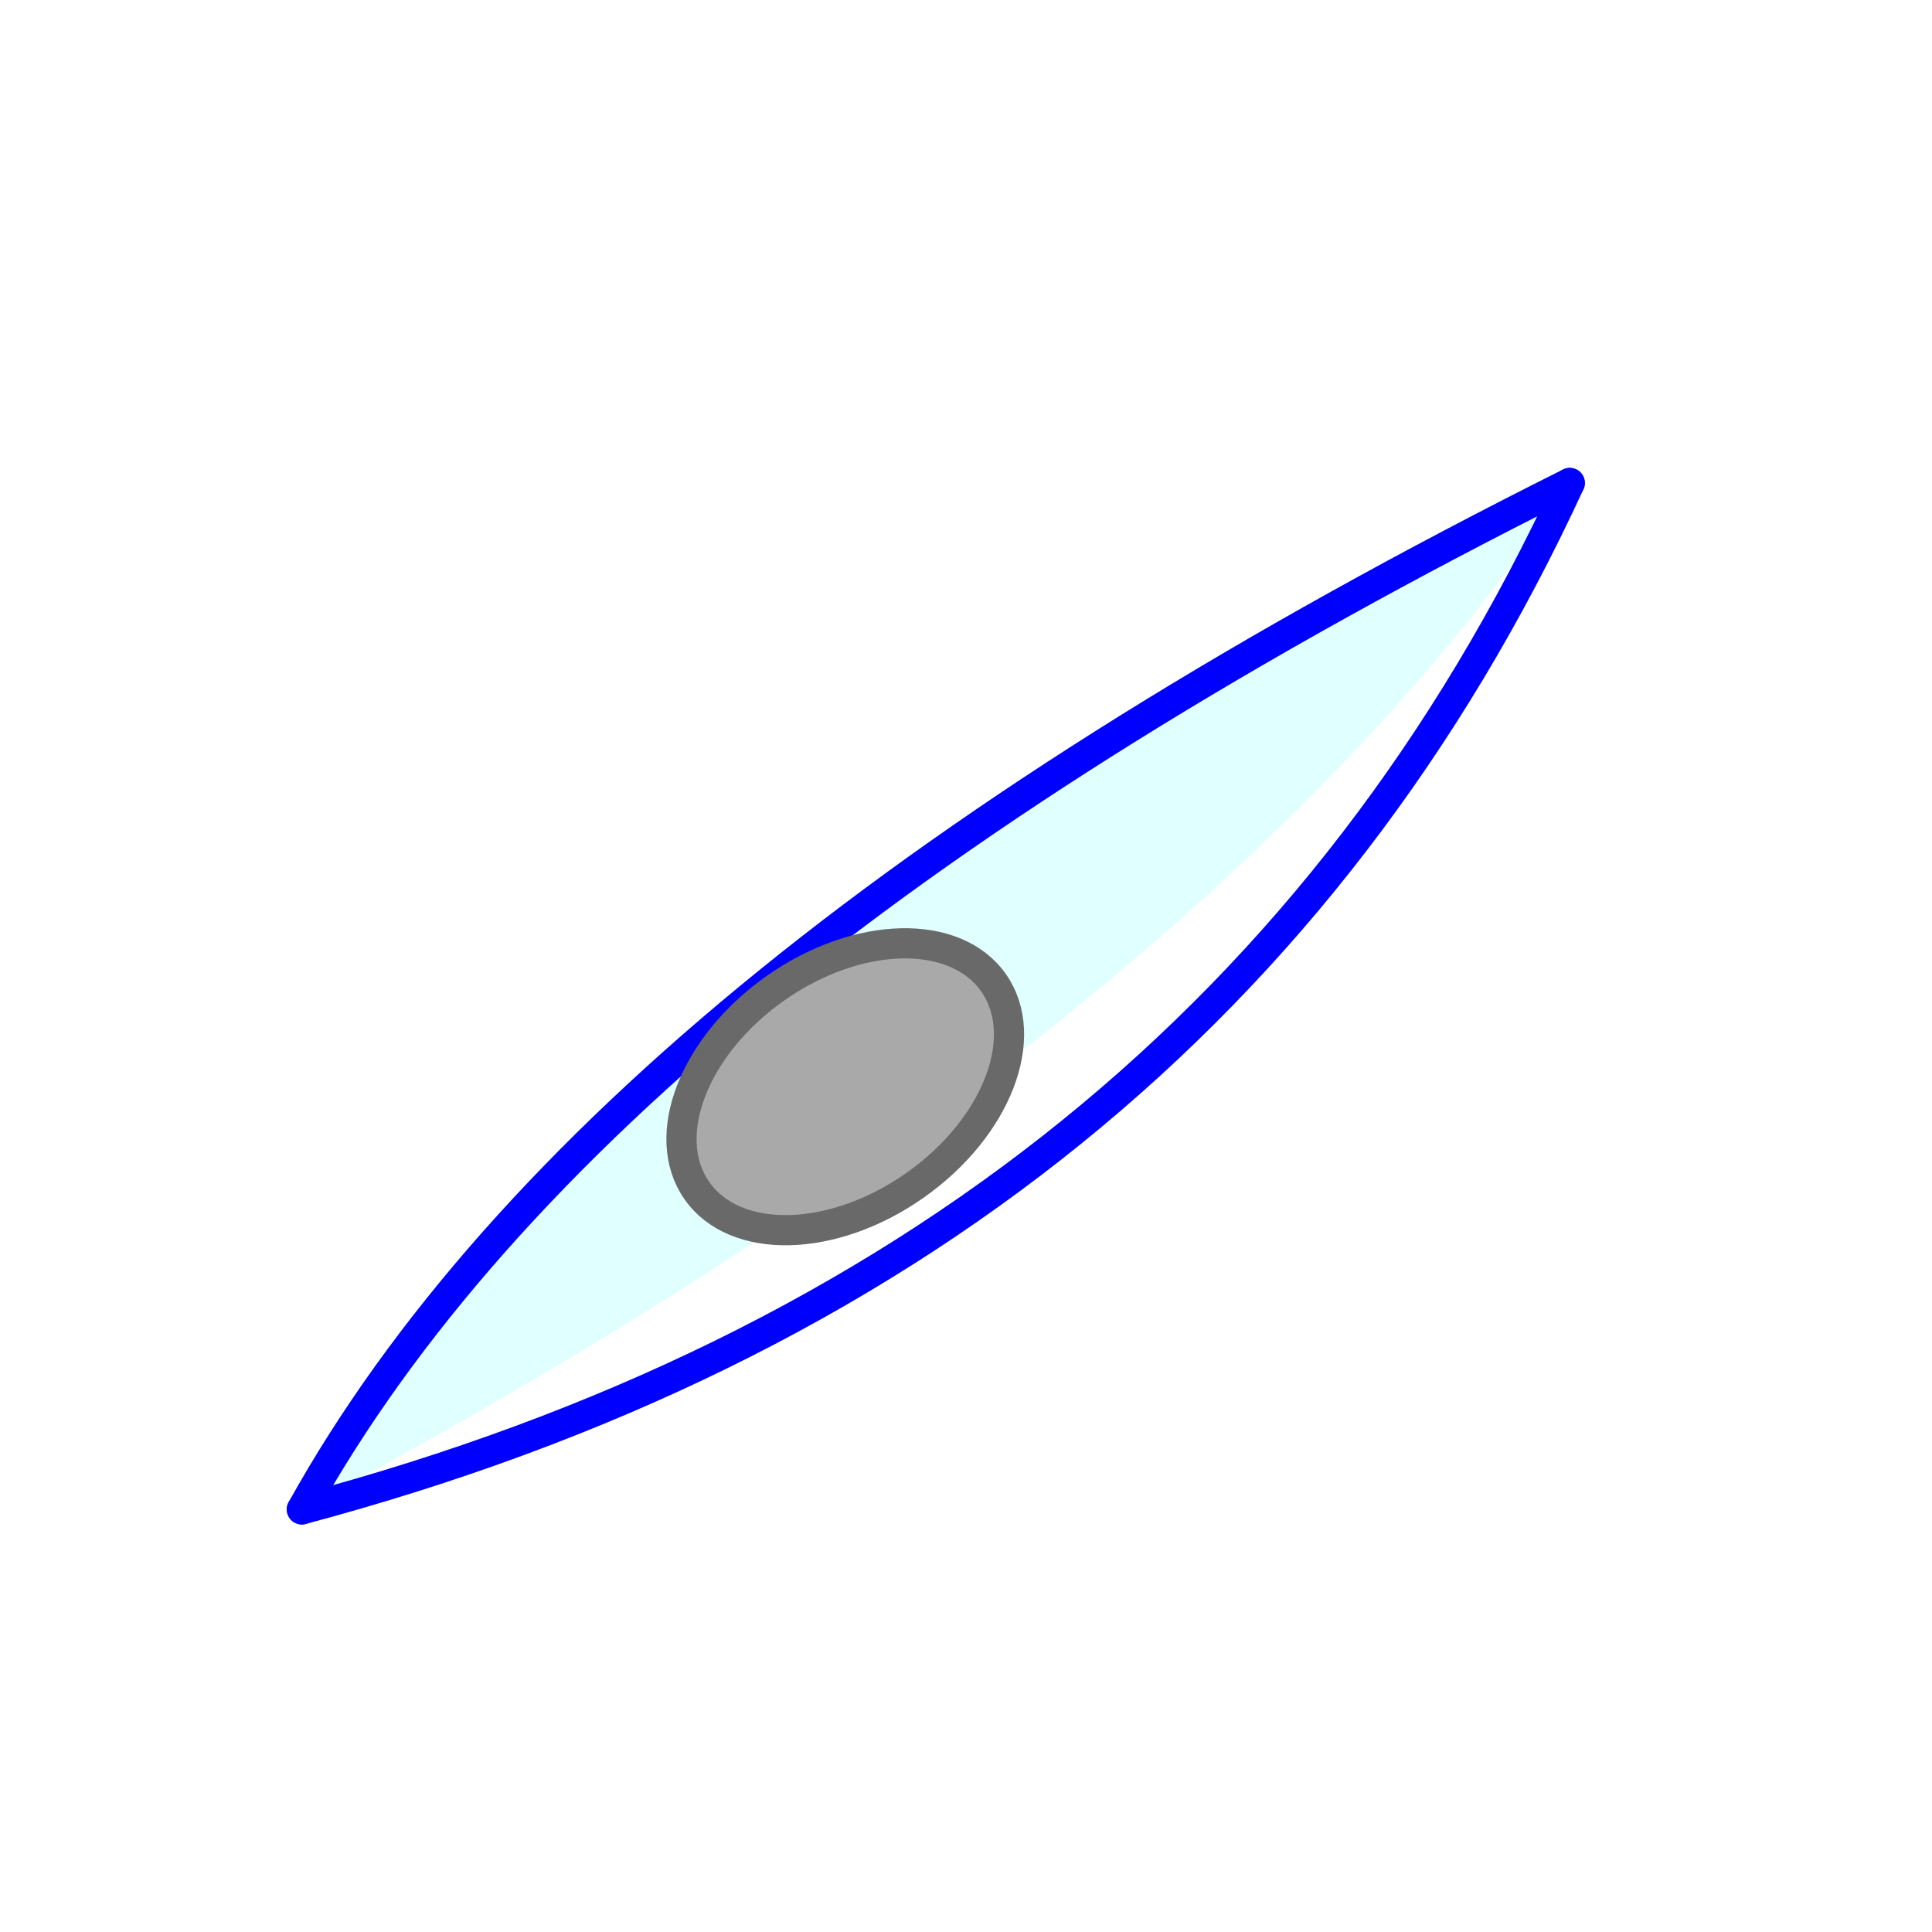
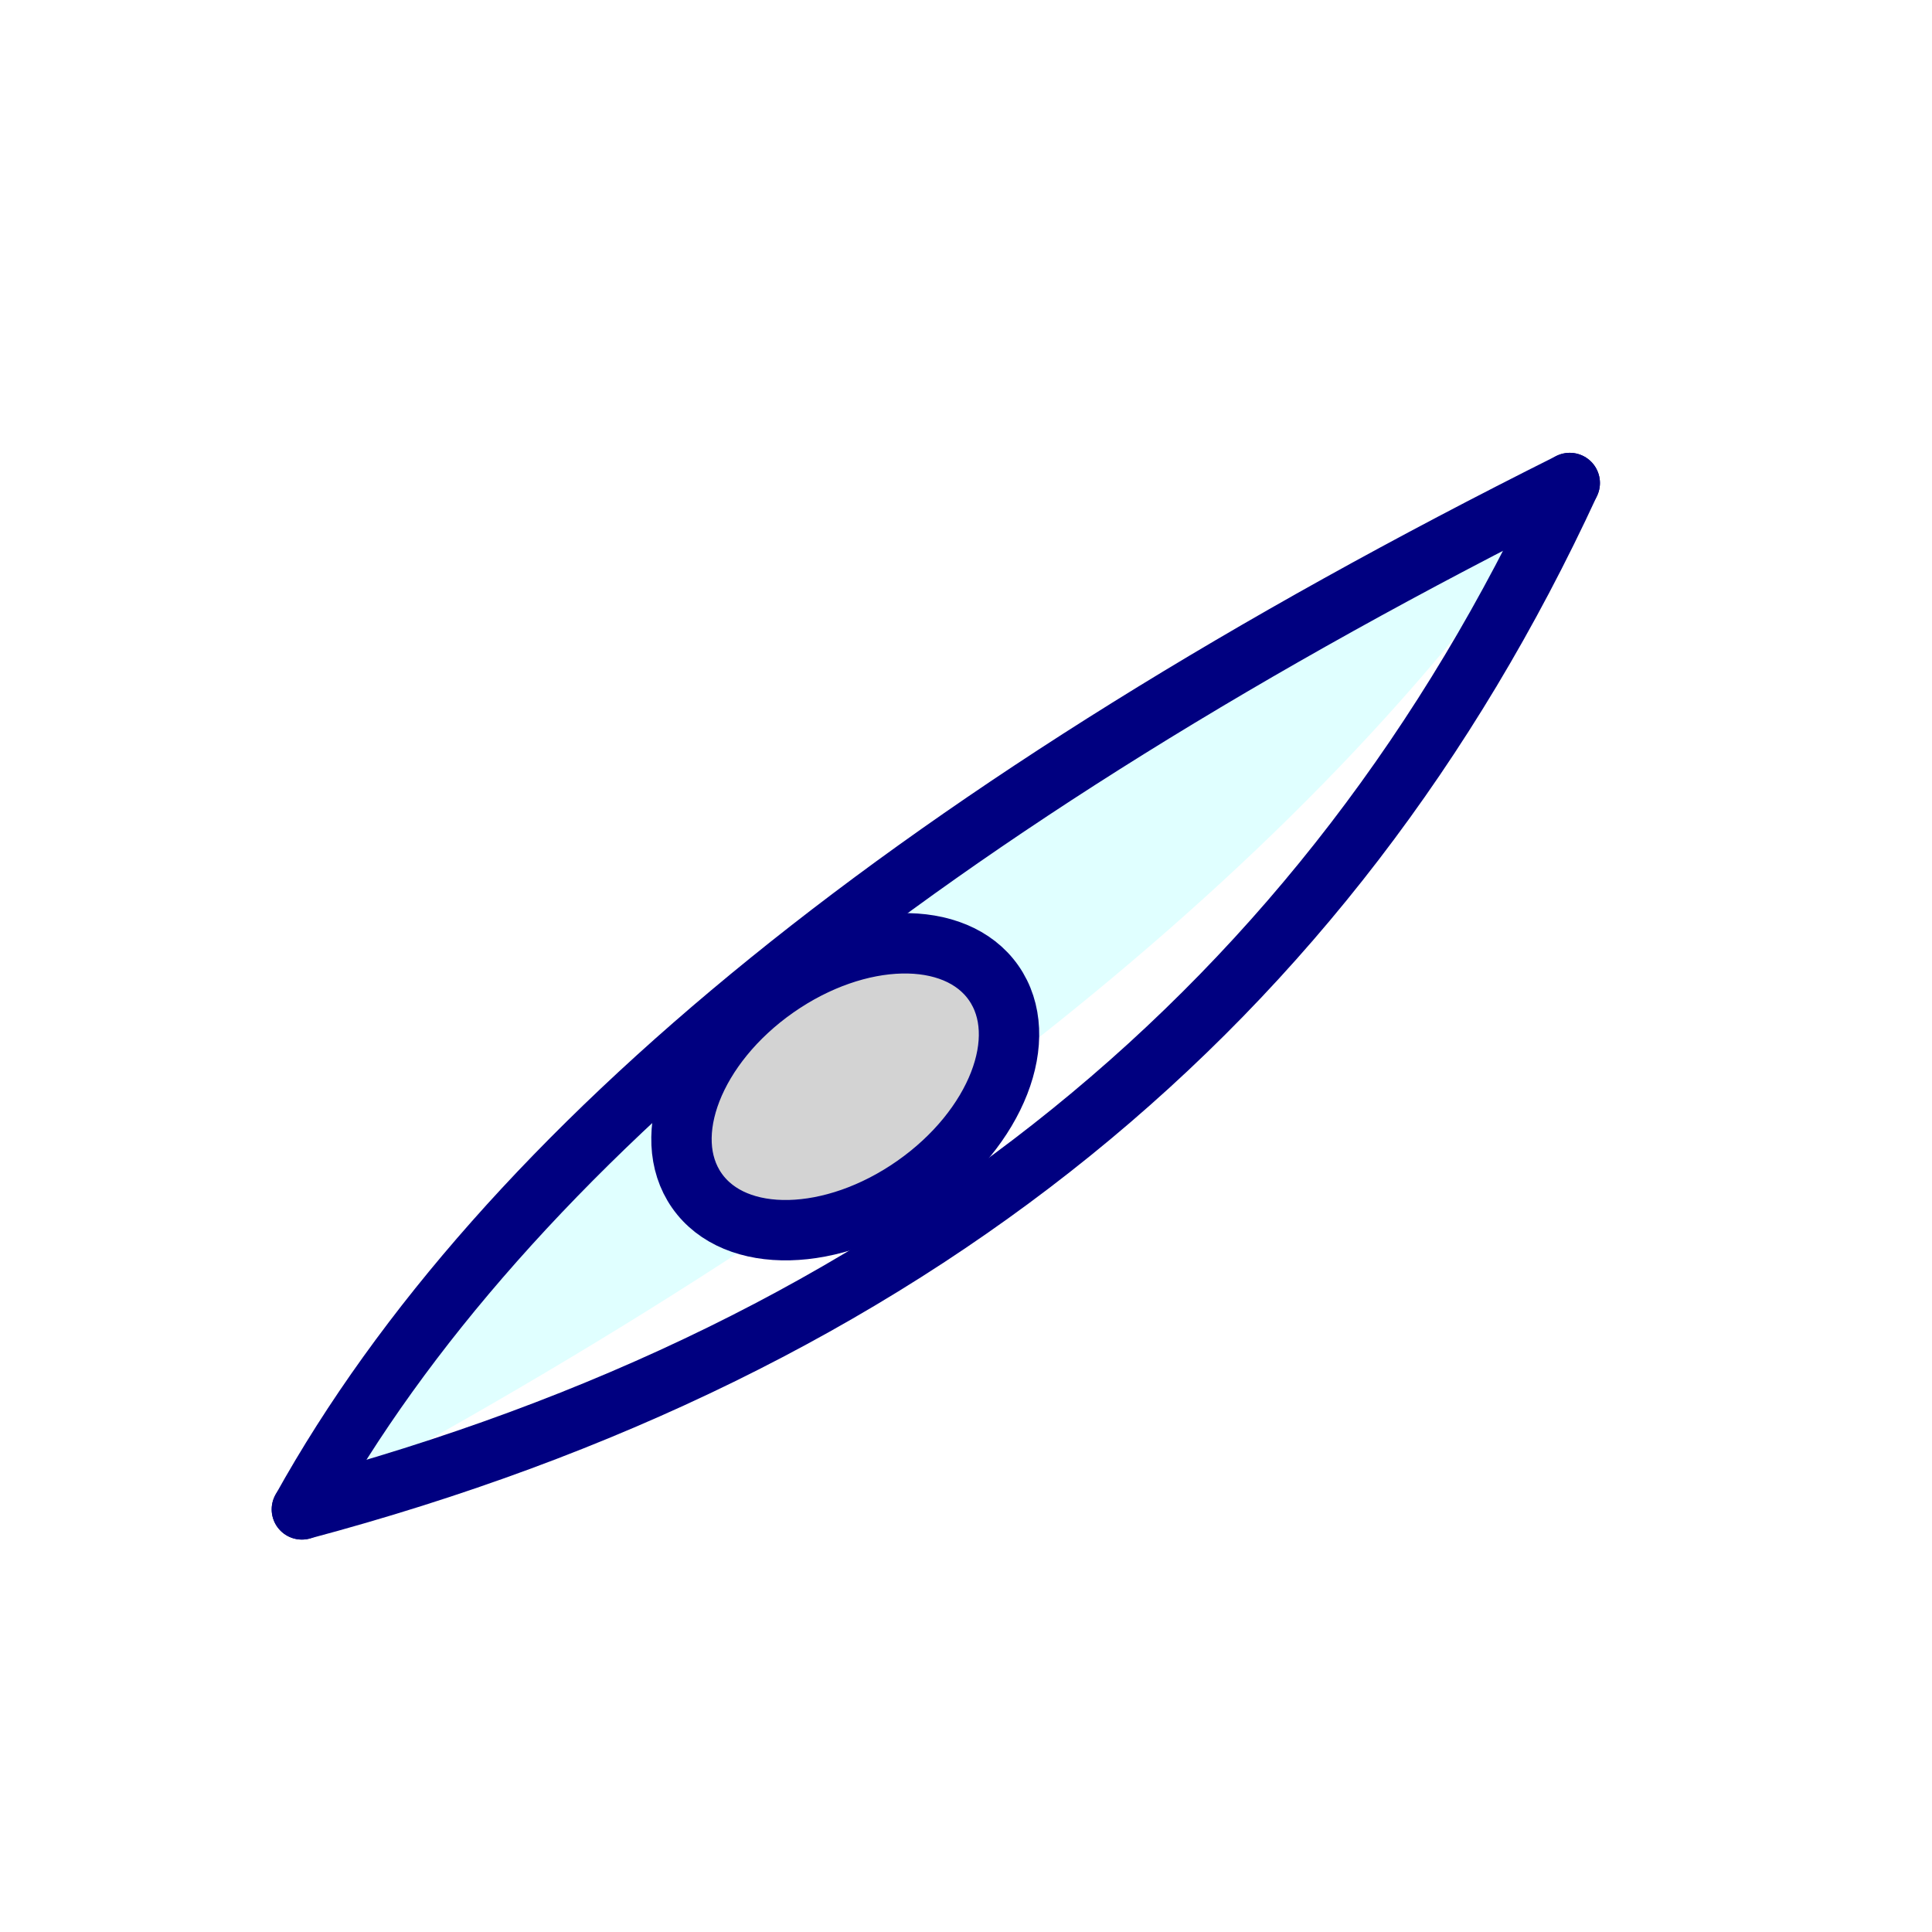
<svg xmlns="http://www.w3.org/2000/svg" viewBox="0 0 64 64" width="64" height="64">
  <path d="M 10 50 Q 20 32, 52 16 Q 40 34, 10 50 Z" fill="lightcyan" stroke="none" />
-   <path d="M 10 50 Q 20 32, 52 16" stroke="blue" stroke-width="1" fill="none" stroke-linecap="round" />
-   <path d="M 10 50 Q 40 42, 52 16" stroke="blue" stroke-width="1" fill="none" stroke-linecap="round" />
-   <ellipse cx="28" cy="36" rx="6" ry="4" fill="darkgrey" stroke="dimgrey" stroke-width="1" transform="rotate(-35 28 36)" />
+   <path d="M 10 50 Q 20 32, 52 16" stroke="navy" stroke-width="2" fill="none" stroke-linecap="round" />
+   <path d="M 10 50 Q 40 42, 52 16" stroke="navy" stroke-width="2" fill="none" stroke-linecap="round" />
+   <ellipse cx="28" cy="36" rx="6" ry="4" fill="lightgrey" stroke="navy" stroke-width="2" transform="rotate(-35 28 36)" />
</svg>
